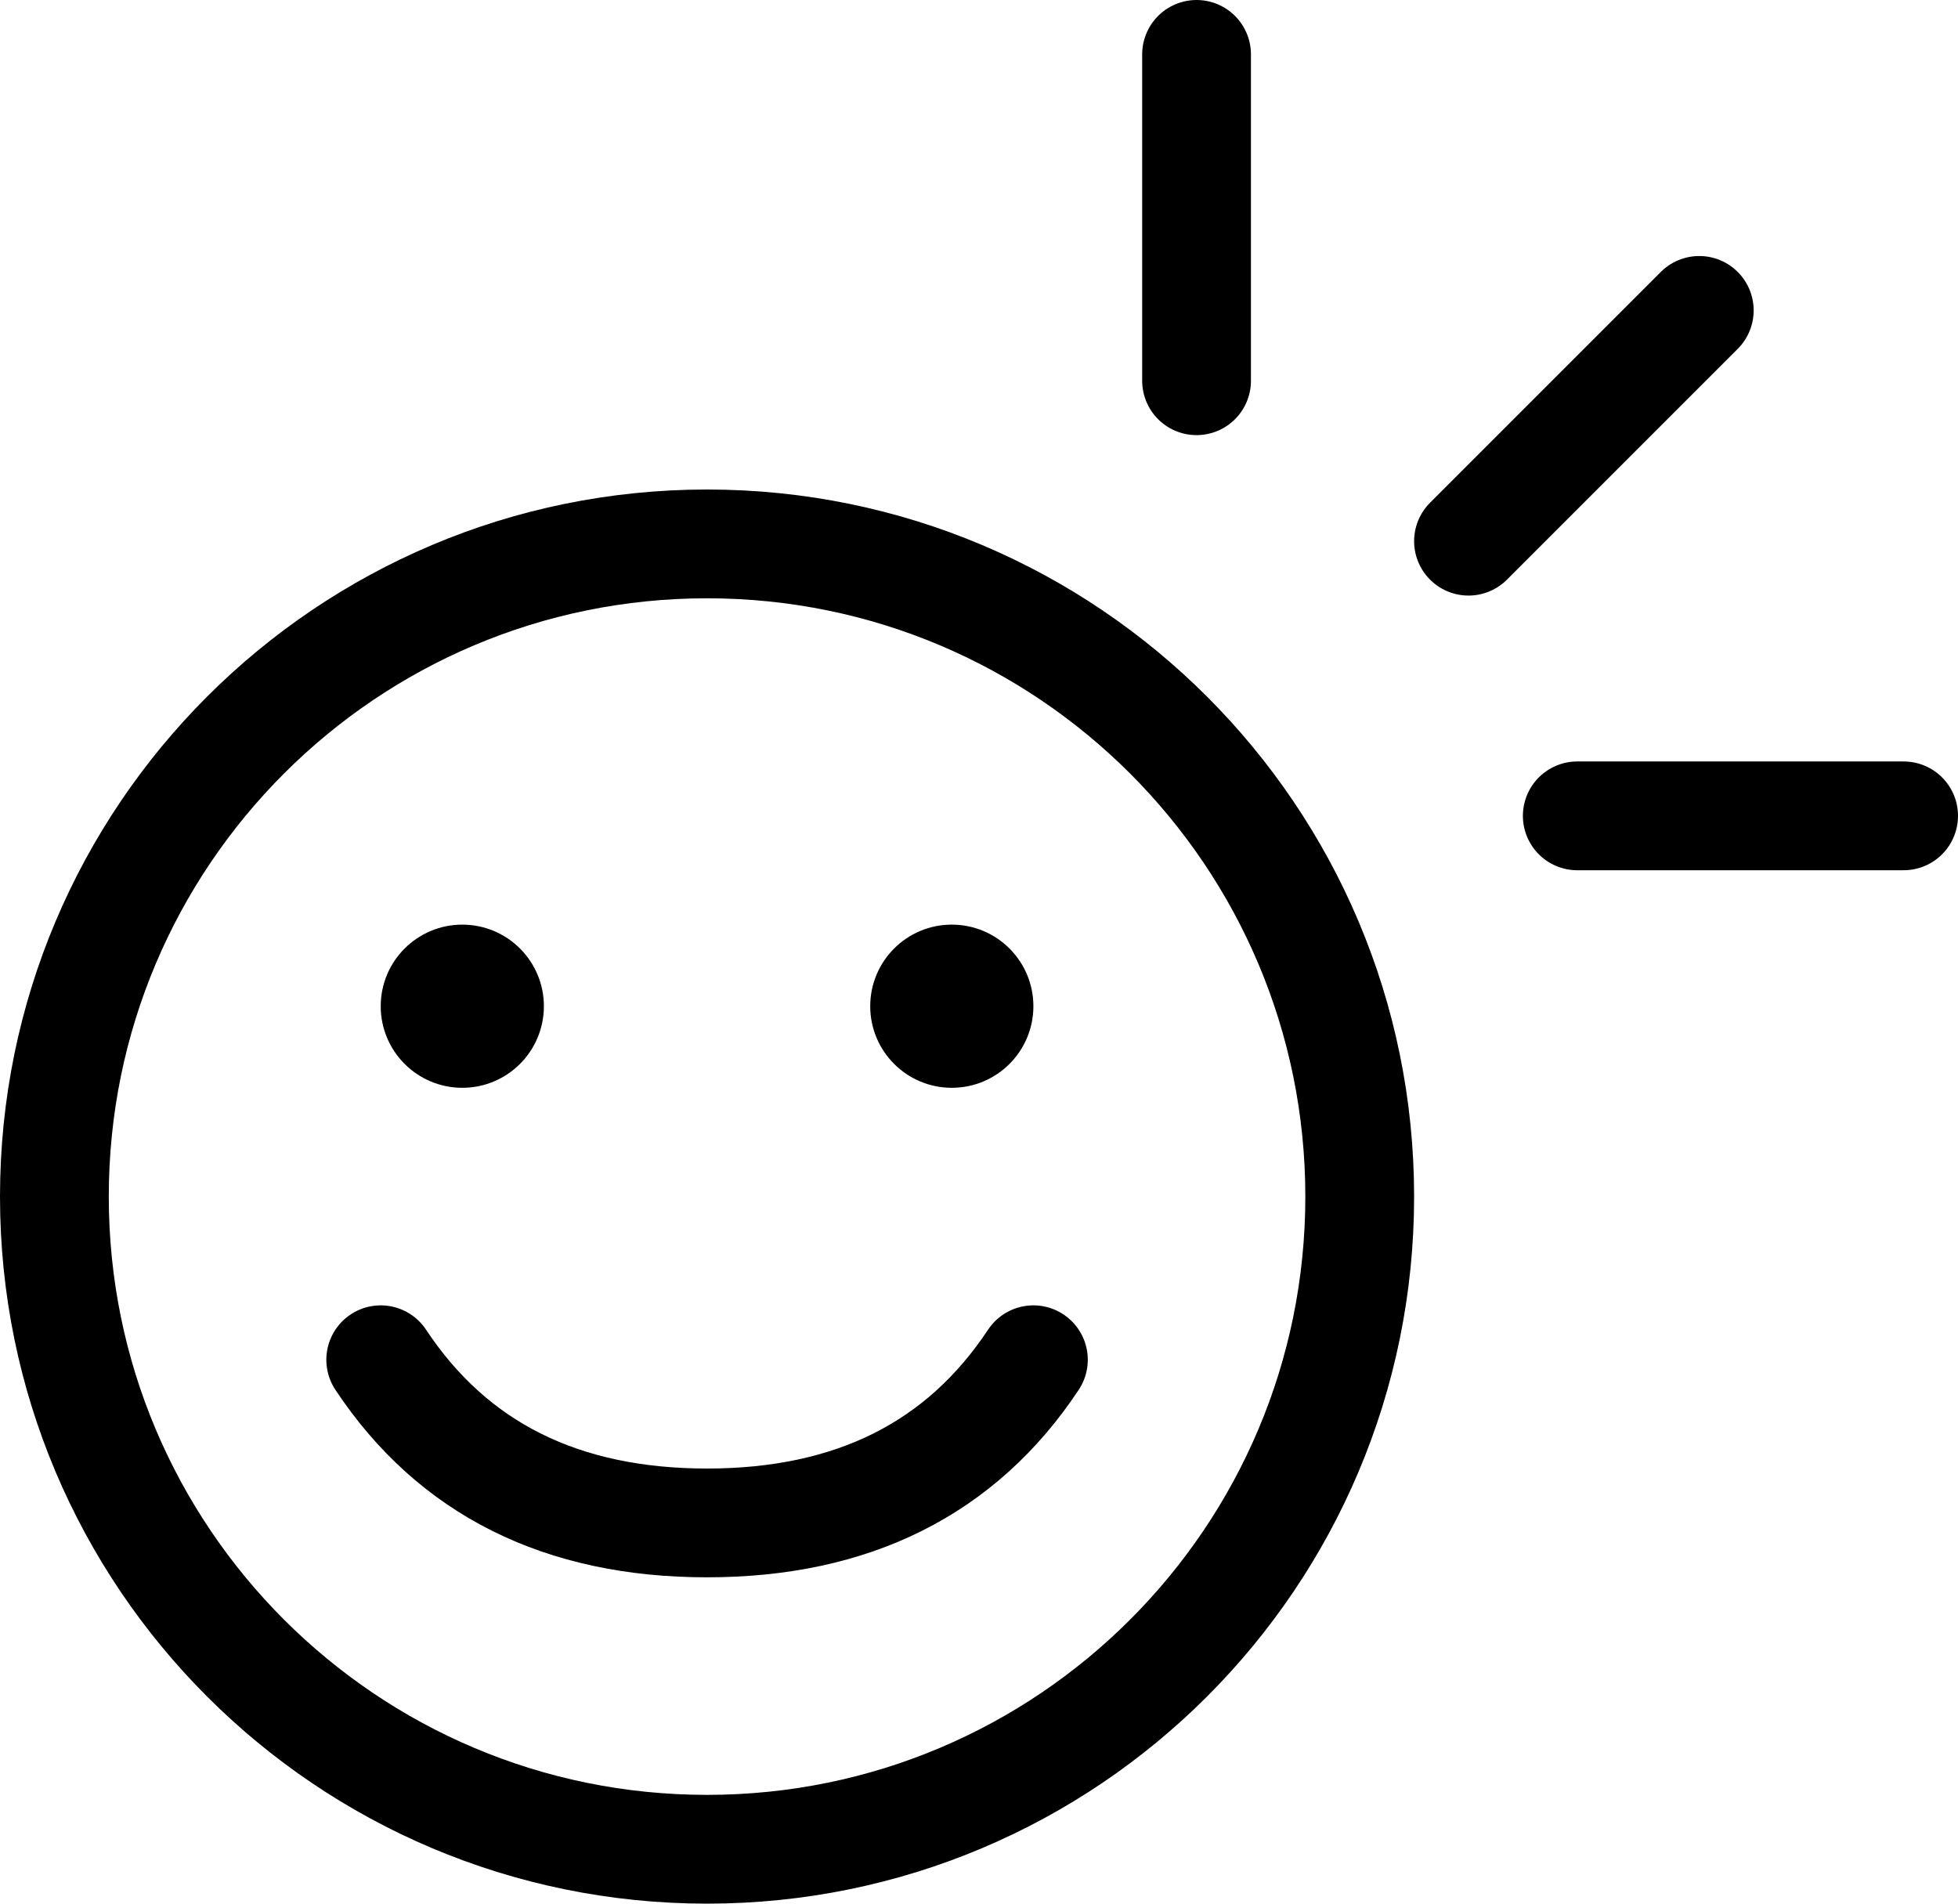
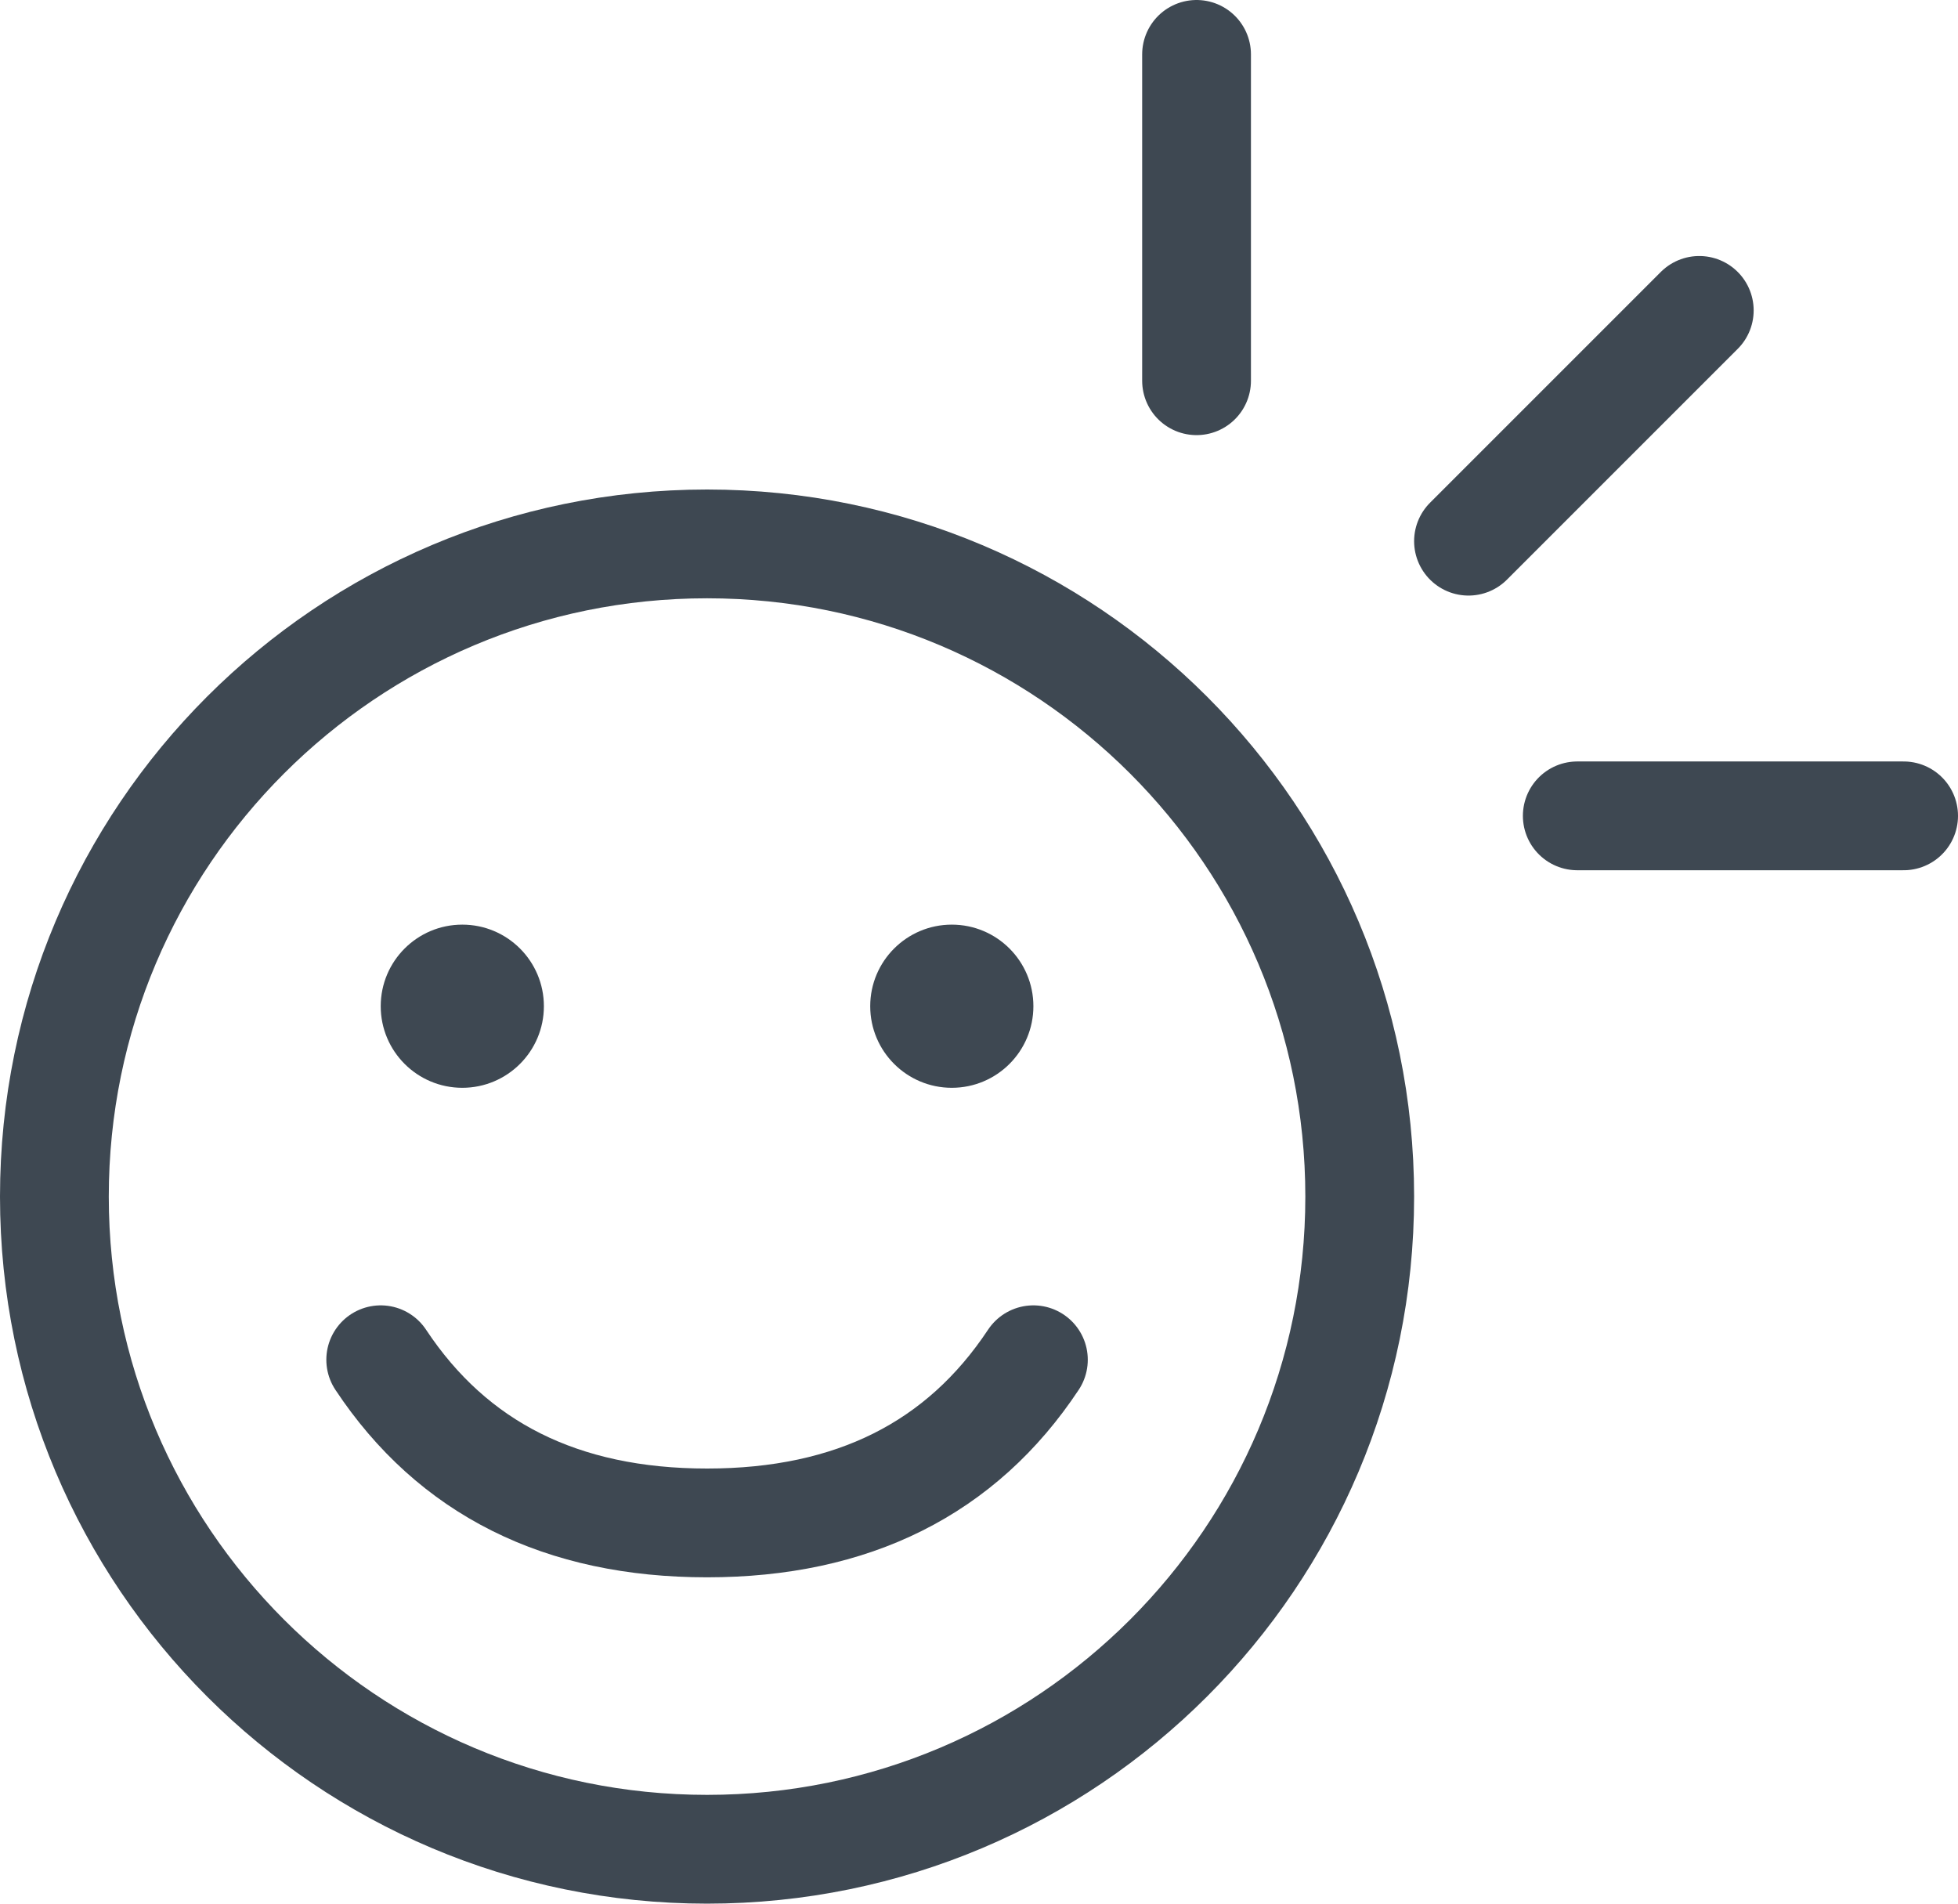
- <svg xmlns="http://www.w3.org/2000/svg" width="36" height="35" viewBox="0 0 36 35">
-   <g fill="none" transform="translate(1 1)">
-     <g transform="translate(0 9)">
-       <circle cx="12" cy="12" r="12" stroke="#000" stroke-width="2" />
-       <g transform="translate(6 7)">
-         <circle cx="1.5" cy="1.5" r="1.5" fill="#000" />
-         <circle cx="10.5" cy="1.5" r="1.5" fill="#000" />
-         <path stroke="#000" stroke-linecap="round" stroke-width="2" d="M7.10542736e-15,8 C1.325,10 3.325,11 6,11 C8.675,11 10.675,10 12,8" />
+ <svg xmlns="http://www.w3.org/2000/svg" width="36px" height="35px" viewBox="0 0 36 35" version="1.1">
+   <g id="Page-1" stroke="none" stroke-width="1" fill="none" fill-rule="evenodd">
+     <g id="take-icon" transform="translate(1, 1)">
+       <g id="Group" transform="translate(0, 9)">
+         <circle id="Oval" stroke="#3E4852" stroke-width="2" cx="12" cy="12" r="12" />
+         <g transform="translate(6, 7)">
+           <circle id="Oval" fill="#3E4852" fill-rule="nonzero" cx="1.5" cy="1.5" r="1.5" />
+           <circle id="Oval" fill="#3E4852" fill-rule="nonzero" cx="10.5" cy="1.5" r="1.5" />
+           <path d="M7.10542736e-15,8 C1.325,10 3.325,11 6,11 C8.675,11 10.675,10 12,8" id="Path" stroke="#3E4852" stroke-width="2" stroke-linecap="round" />
+         </g>
      </g>
+       <path d="M21,6 L21,3.55271368e-14 M26,8.95 L30.243,4.707 M28,14 L34,14" id="Shape" stroke="#3E4852" stroke-width="2" stroke-linecap="round" />
    </g>
-     <path stroke="#000" stroke-linecap="round" stroke-width="2" d="M21 6L21 3.55271368e-14M26 8.95L30.243 4.707M28 14L34 14" />
  </g>
</svg>
